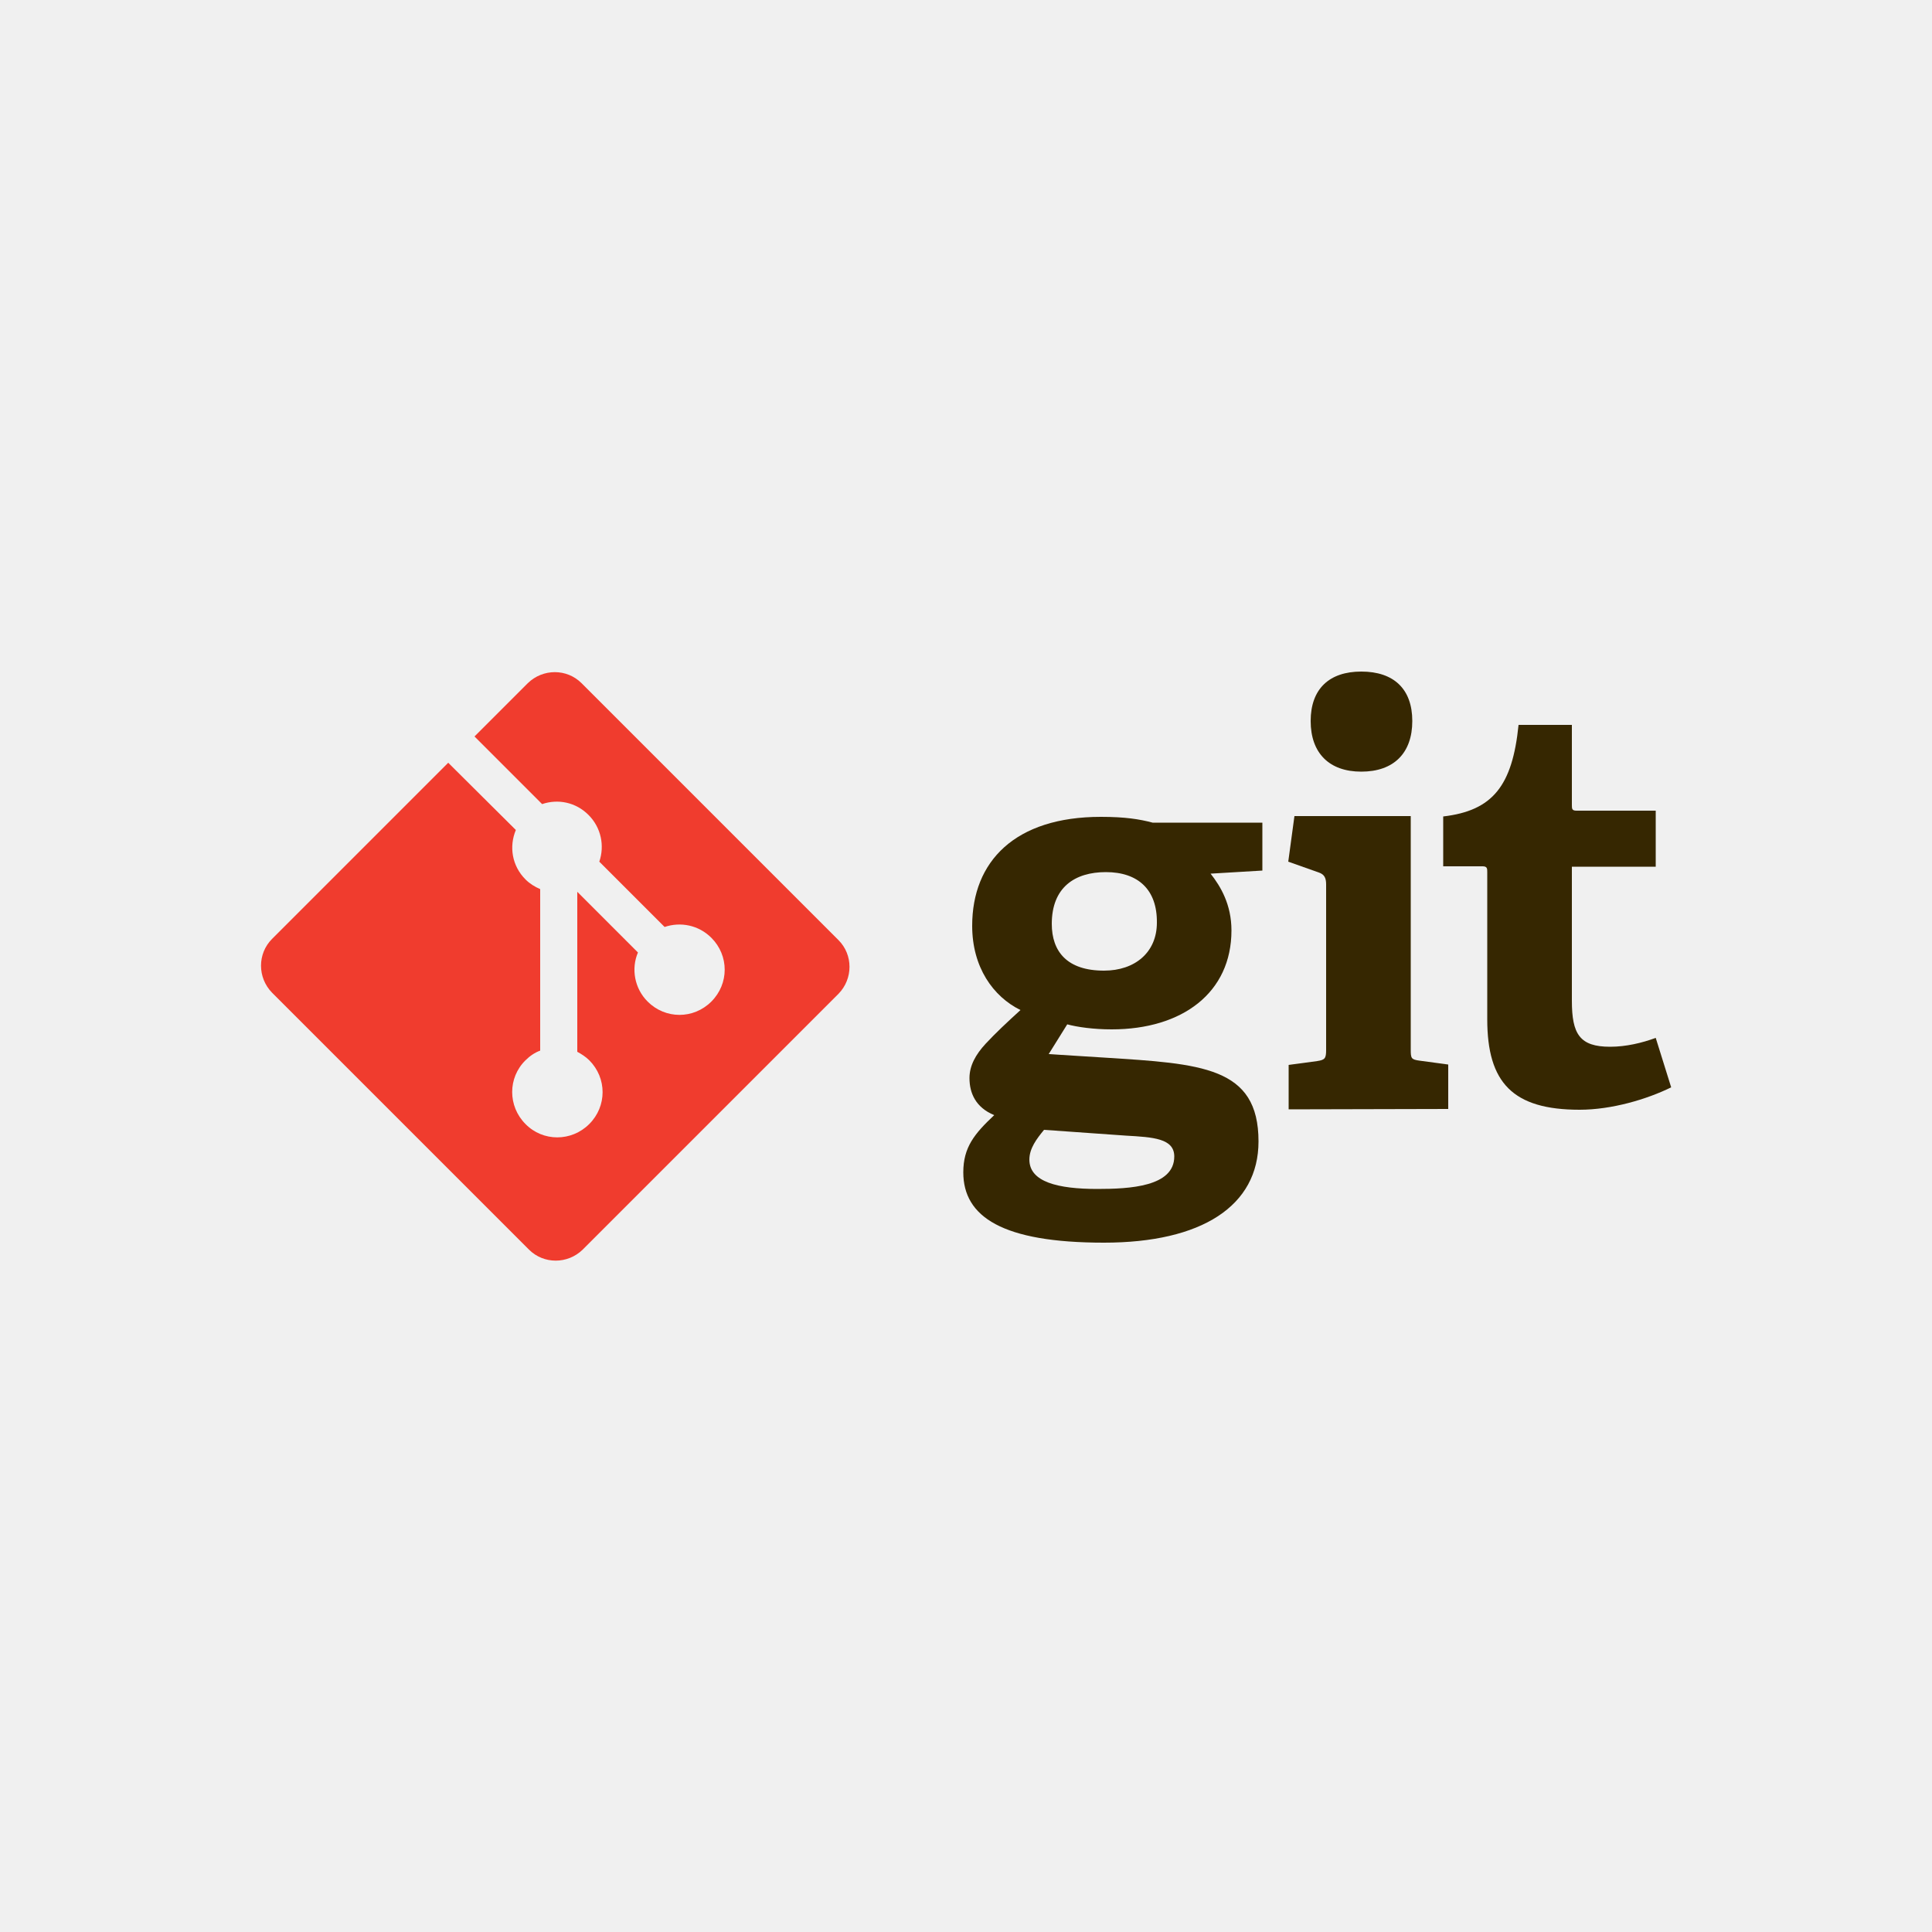
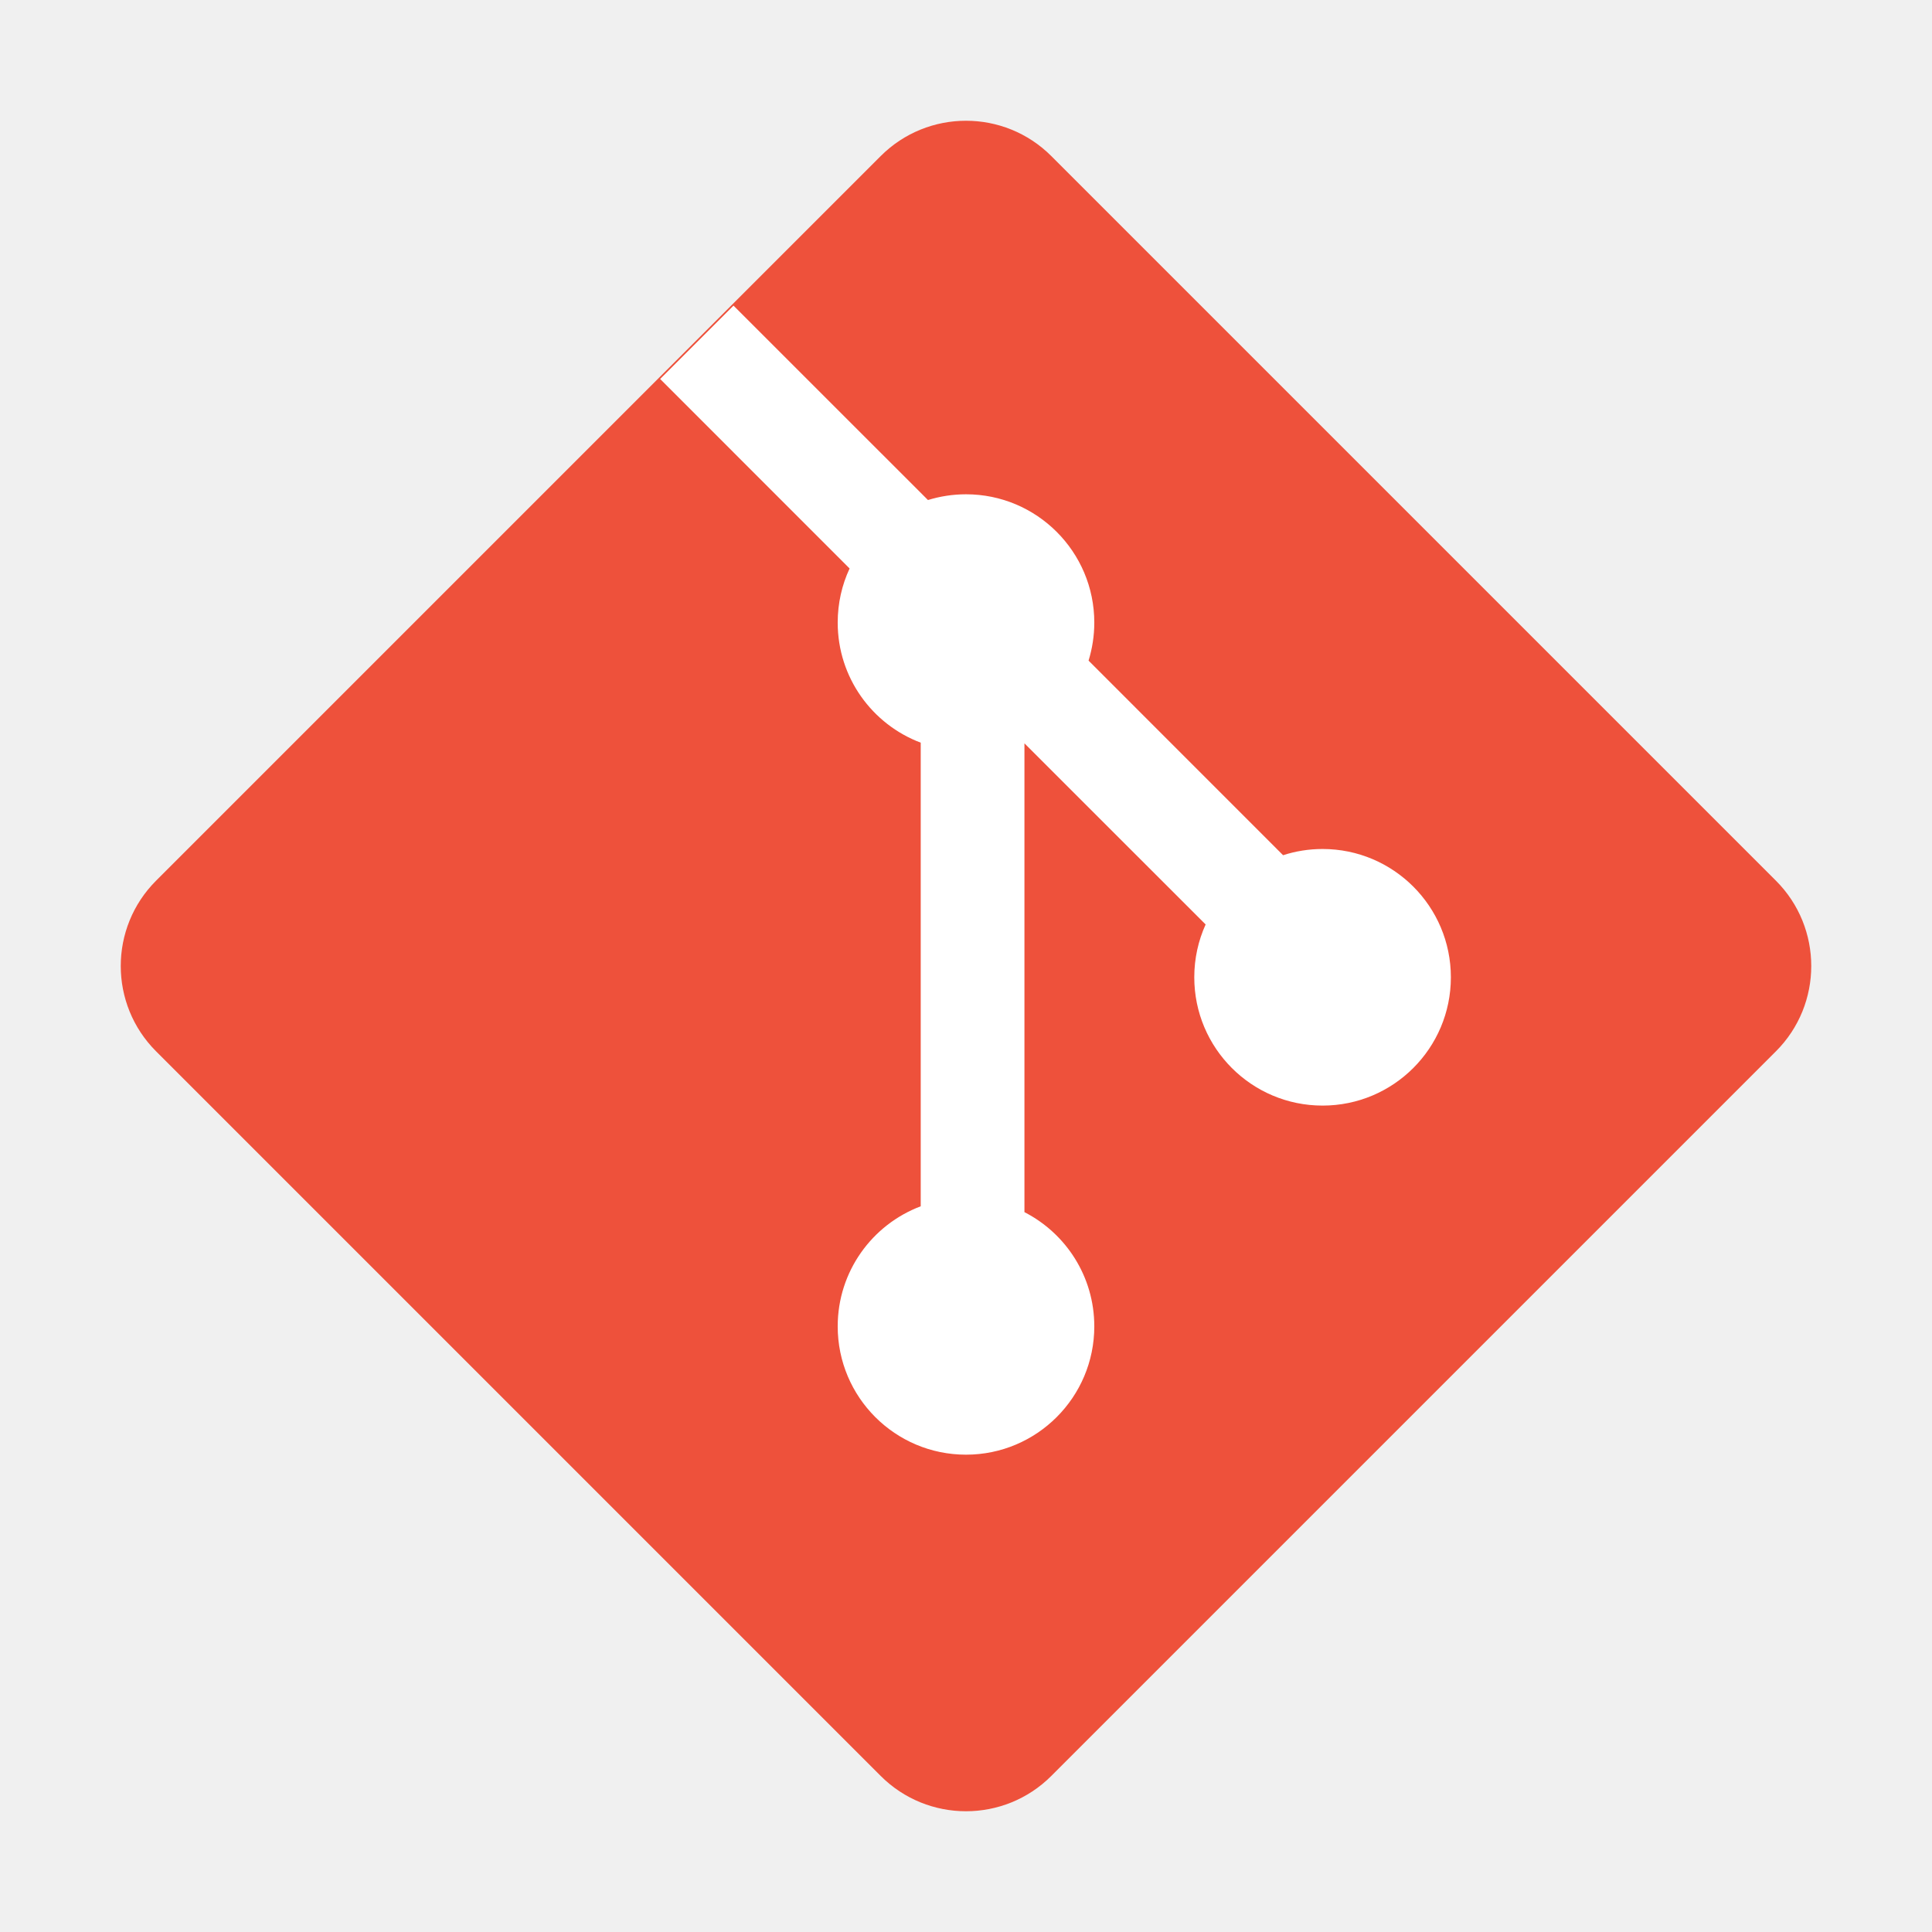
- <svg xmlns="http://www.w3.org/2000/svg" version="1.1" id="Layer_1" x="0px" y="0px" viewBox="0 0 500 500" style="enable-background:new 0 0 500 500;" xml:space="preserve">
-   <style type="text/css">
- 	.st0{fill:#362701;}
- 	.st1{fill:#F03C2E;}
- </style>
-   <g id="XMLID_25_">
-     <path id="XMLID_33_" class="st0" d="M286.2,225.7c-8,0-14,3.9-14,13.4c0,7.1,3.9,12.1,13.5,12.1c8.1,0,13.7-4.8,13.7-12.4   C299.5,230.2,294.5,225.7,286.2,225.7L286.2,225.7z M270.2,292.4c-1.9,2.3-3.8,4.8-3.8,7.7c0,5.8,7.4,7.6,17.6,7.6   c8.4,0,19.9-0.6,19.9-8.4c0-4.7-5.5-5-12.5-5.4L270.2,292.4L270.2,292.4z M313.3,226.1c2.6,3.3,5.4,8,5.4,14.7   c0,16.1-12.7,25.6-31,25.6c-4.7,0-8.9-0.6-11.5-1.3l-4.8,7.7l14.3,0.9c25.2,1.6,40,2.3,40,21.7c0,16.7-14.7,26.2-40,26.2   c-26.3,0-36.4-6.7-36.4-18.2c0-6.5,2.9-10,8-14.8c-4.8-2-6.4-5.7-6.4-9.6c0-3.2,1.6-6.1,4.2-8.9c2.6-2.8,5.5-5.5,9-8.7   c-7.1-3.5-12.5-11.1-12.5-21.8c0-16.7,11.1-28.2,33.3-28.2c6.3,0,10,0.6,13.4,1.5h28.4v12.4L313.3,226.1" />
-     <path id="XMLID_36_" class="st0" d="M352.3,199.7c-8.3,0-13.1-4.8-13.1-13.1c0-8.3,4.8-12.8,13.1-12.8c8.4,0,13.2,4.5,13.2,12.8   C365.5,194.9,360.7,199.7,352.3,199.7z M333.5,287.1v-11.5l7.4-1c2-0.3,2.3-0.7,2.3-2.9v-42.8c0-1.6-0.4-2.6-1.9-3.1l-7.9-2.8   l1.6-11.8h30.1v60.4c0,2.3,0.1,2.6,2.3,2.9l7.4,1v11.5L333.5,287.1" />
-     <path id="XMLID_37_" class="st0" d="M432.5,281.4c-6.3,3.1-15.4,5.8-23.7,5.8c-17.3,0-23.9-7-23.9-23.4v-38.1c0-0.9,0-1.5-1.2-1.5   h-10.2v-12.9c12.8-1.5,17.9-7.9,19.5-23.7h13.8v20.7c0,1,0,1.5,1.2,1.5h20.5v14.5h-21.7V259c0,8.6,2,11.9,9.9,11.9   c4.1,0,8.3-1,11.8-2.3L432.5,281.4" />
-     <path id="XMLID_38_" class="st1" d="M217,243.3l-66.5-66.5c-3.8-3.8-10-3.8-13.9,0l-13.8,13.8l17.5,17.5c4.1-1.4,8.7-0.5,12,2.8   c3.3,3.3,4.2,8,2.8,12.1l16.9,16.9c4.1-1.4,8.8-0.5,12.1,2.8c4.6,4.6,4.6,11.9,0,16.5c-4.6,4.6-11.9,4.6-16.5,0   c-3.4-3.4-4.3-8.5-2.5-12.7l-15.7-15.7l0,41.4c1.1,0.6,2.2,1.3,3.1,2.2c4.6,4.6,4.6,11.9,0,16.5c-4.6,4.6-12,4.6-16.5,0   c-4.6-4.6-4.6-12,0-16.5c1.1-1.1,2.4-2,3.8-2.5v-41.8c-1.4-0.6-2.7-1.4-3.8-2.5c-3.5-3.5-4.3-8.5-2.5-12.8L116,197.4L70.4,243   c-3.8,3.8-3.8,10,0,13.9l66.5,66.5c3.8,3.8,10,3.8,13.9,0l66.2-66.2C220.8,253.3,220.8,247.1,217,243.3" />
+ <svg xmlns="http://www.w3.org/2000/svg" width="256px" height="256px" viewBox="0 0 32 32" fill="none">
+   <g id="SVGRepo_bgCarrier" stroke-width="0" />
+   <g id="SVGRepo_tracerCarrier" stroke-linecap="round" stroke-linejoin="round" />
+   <g id="SVGRepo_iconCarrier">
+     <path d="M2.585 17.413C1.805 16.633 1.805 15.367 2.585 14.587L14.587 2.585C15.367 1.805 16.633 1.805 17.413 2.585L29.415 14.587C30.195 15.367 30.195 16.633 29.415 17.413L17.413 29.415C16.633 30.195 15.367 30.195 14.587 29.415L2.585 17.413Z" fill="#EE513B" />
+     <path d="M12.149 5.062L10.934 6.277L14.072 9.416C13.945 9.688 13.875 9.992 13.875 10.312C13.875 11.222 14.446 11.998 15.25 12.301V19.98C14.446 20.283 13.875 21.059 13.875 21.969C13.875 23.142 14.826 24.094 16 24.094C17.173 24.094 18.125 23.142 18.125 21.969C18.125 21.144 17.655 20.429 16.968 20.077V12.312L19.969 15.312C19.848 15.579 19.781 15.875 19.781 16.187C19.781 17.361 20.732 18.312 21.906 18.312C23.079 18.312 24.031 17.361 24.031 16.187C24.031 15.014 23.079 14.062 21.906 14.062C21.678 14.062 21.458 14.098 21.252 14.165L18.03 10.942C18.091 10.743 18.125 10.532 18.125 10.312C18.125 9.139 17.173 8.187 16 8.187C15.78 8.187 15.569 8.221 15.37 8.282L12.149 5.062Z" fill="white" />
  </g>
</svg>
